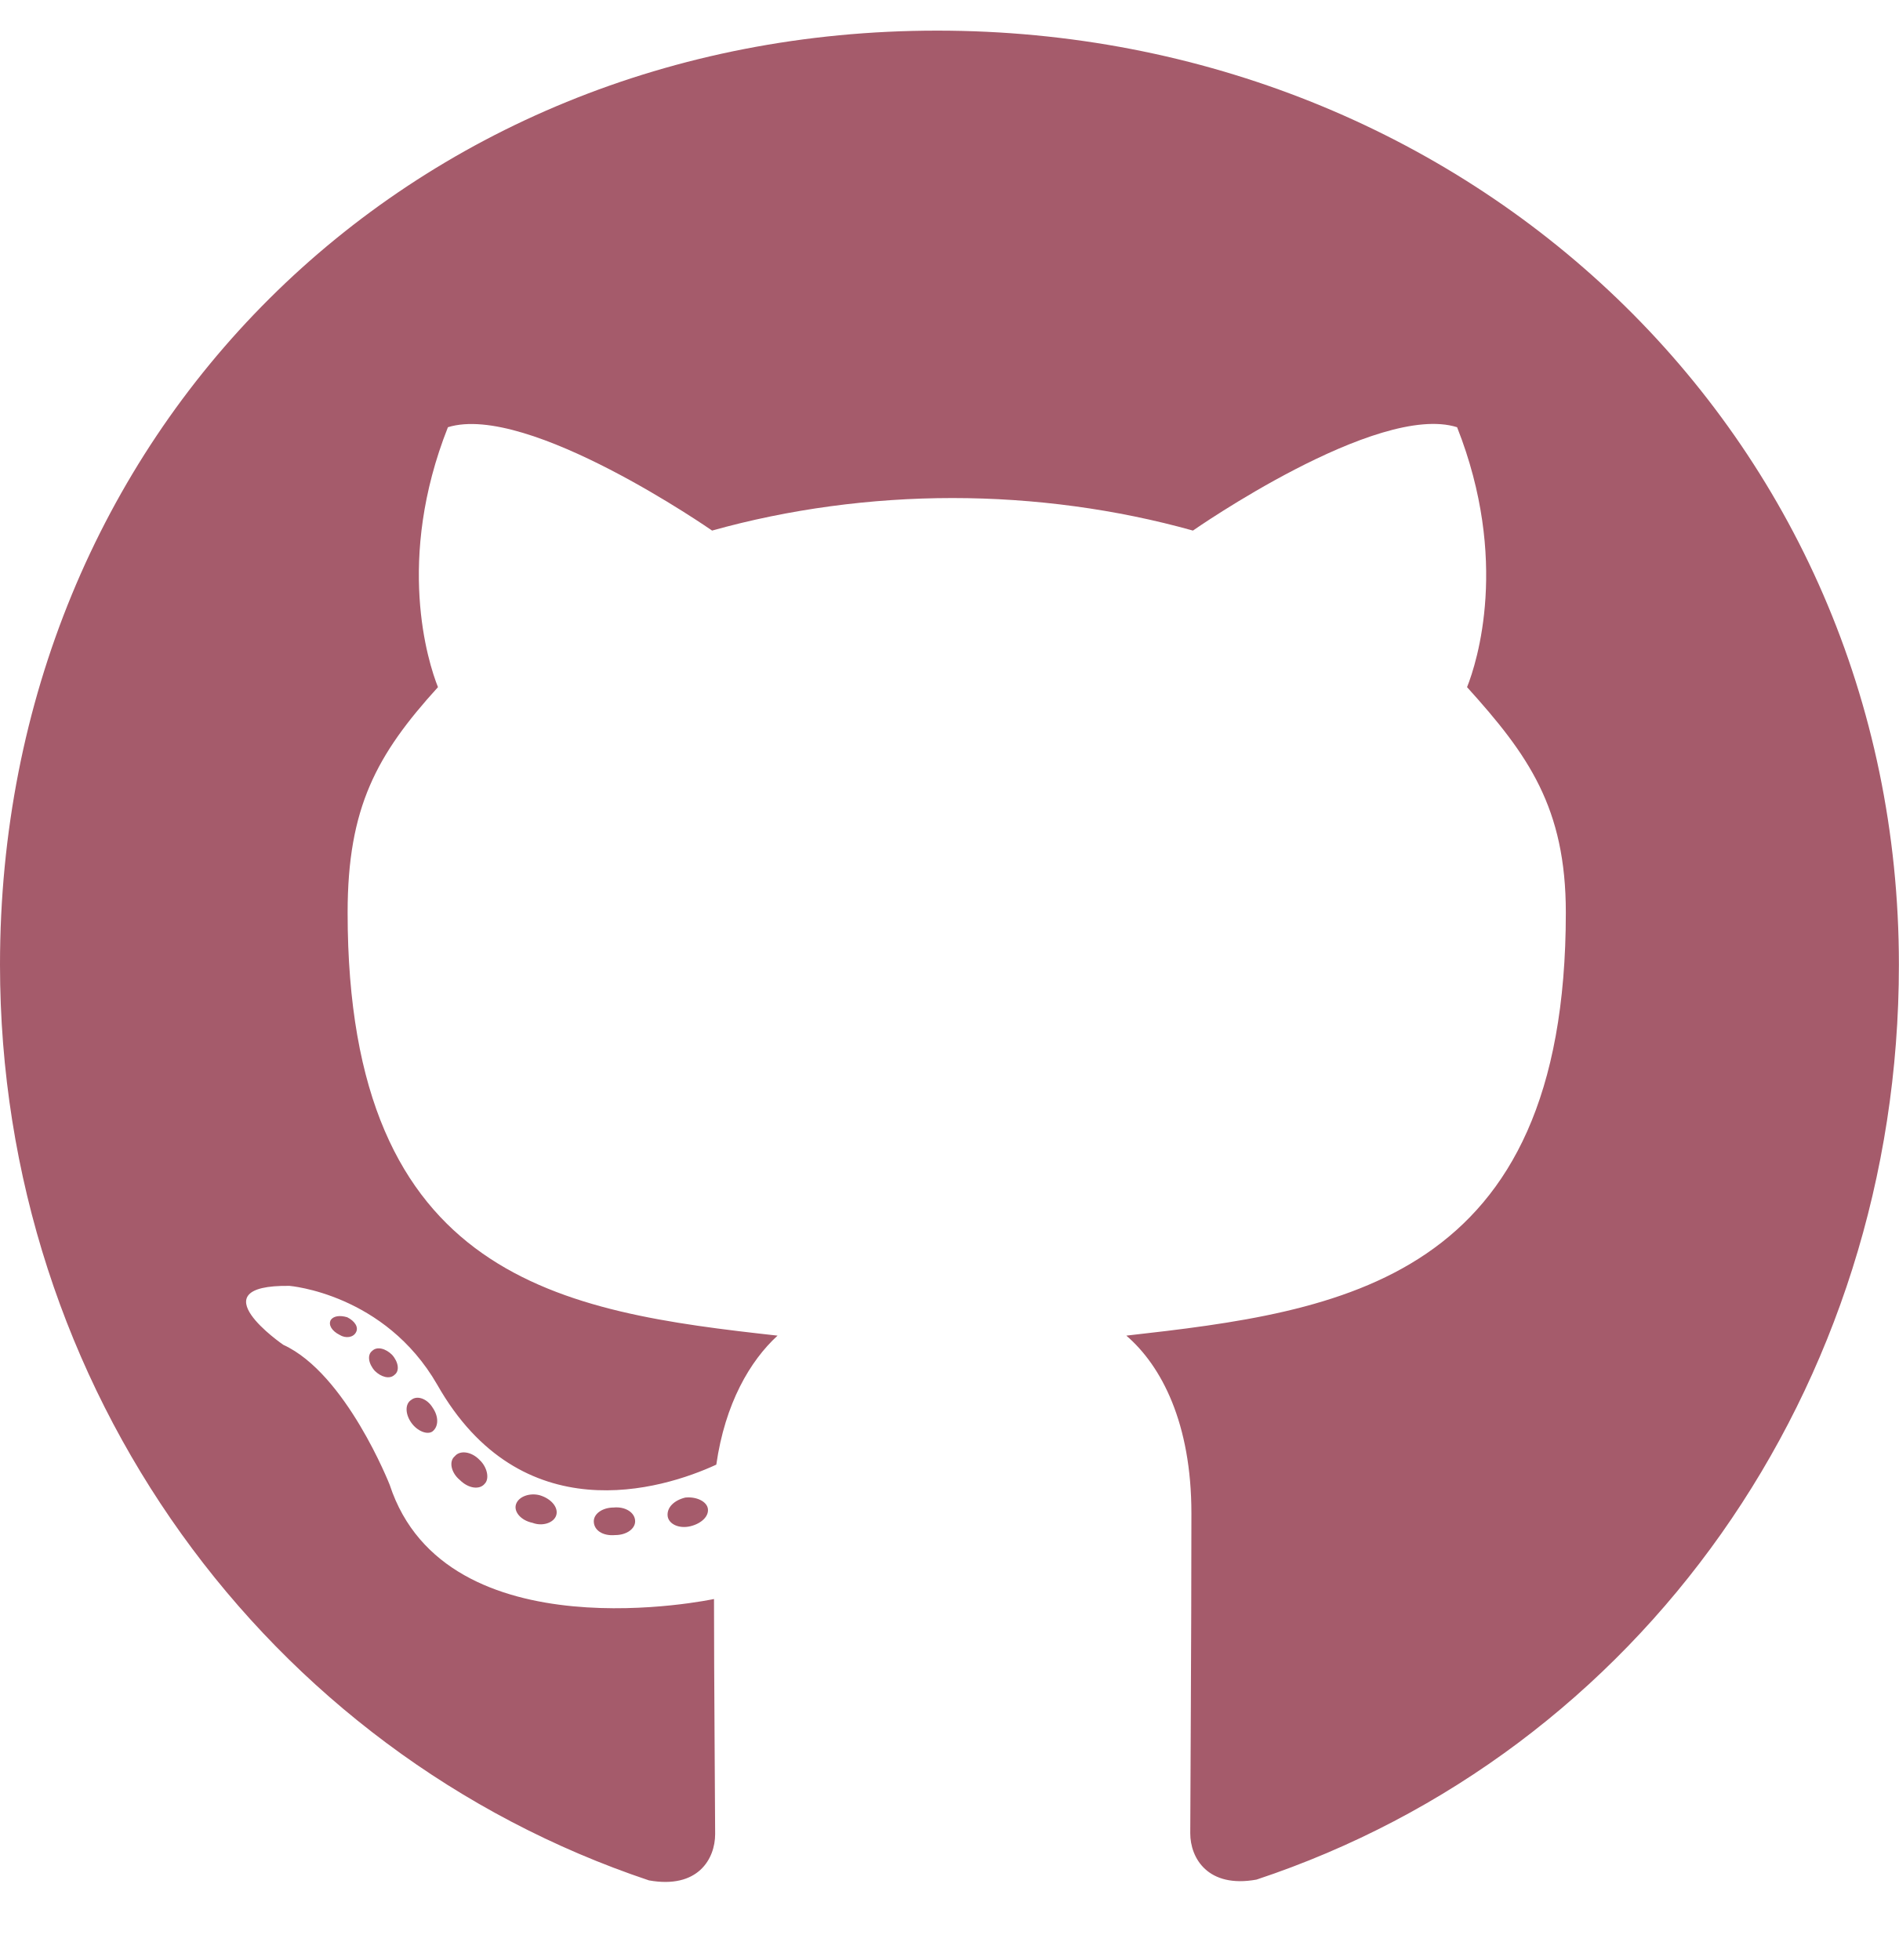
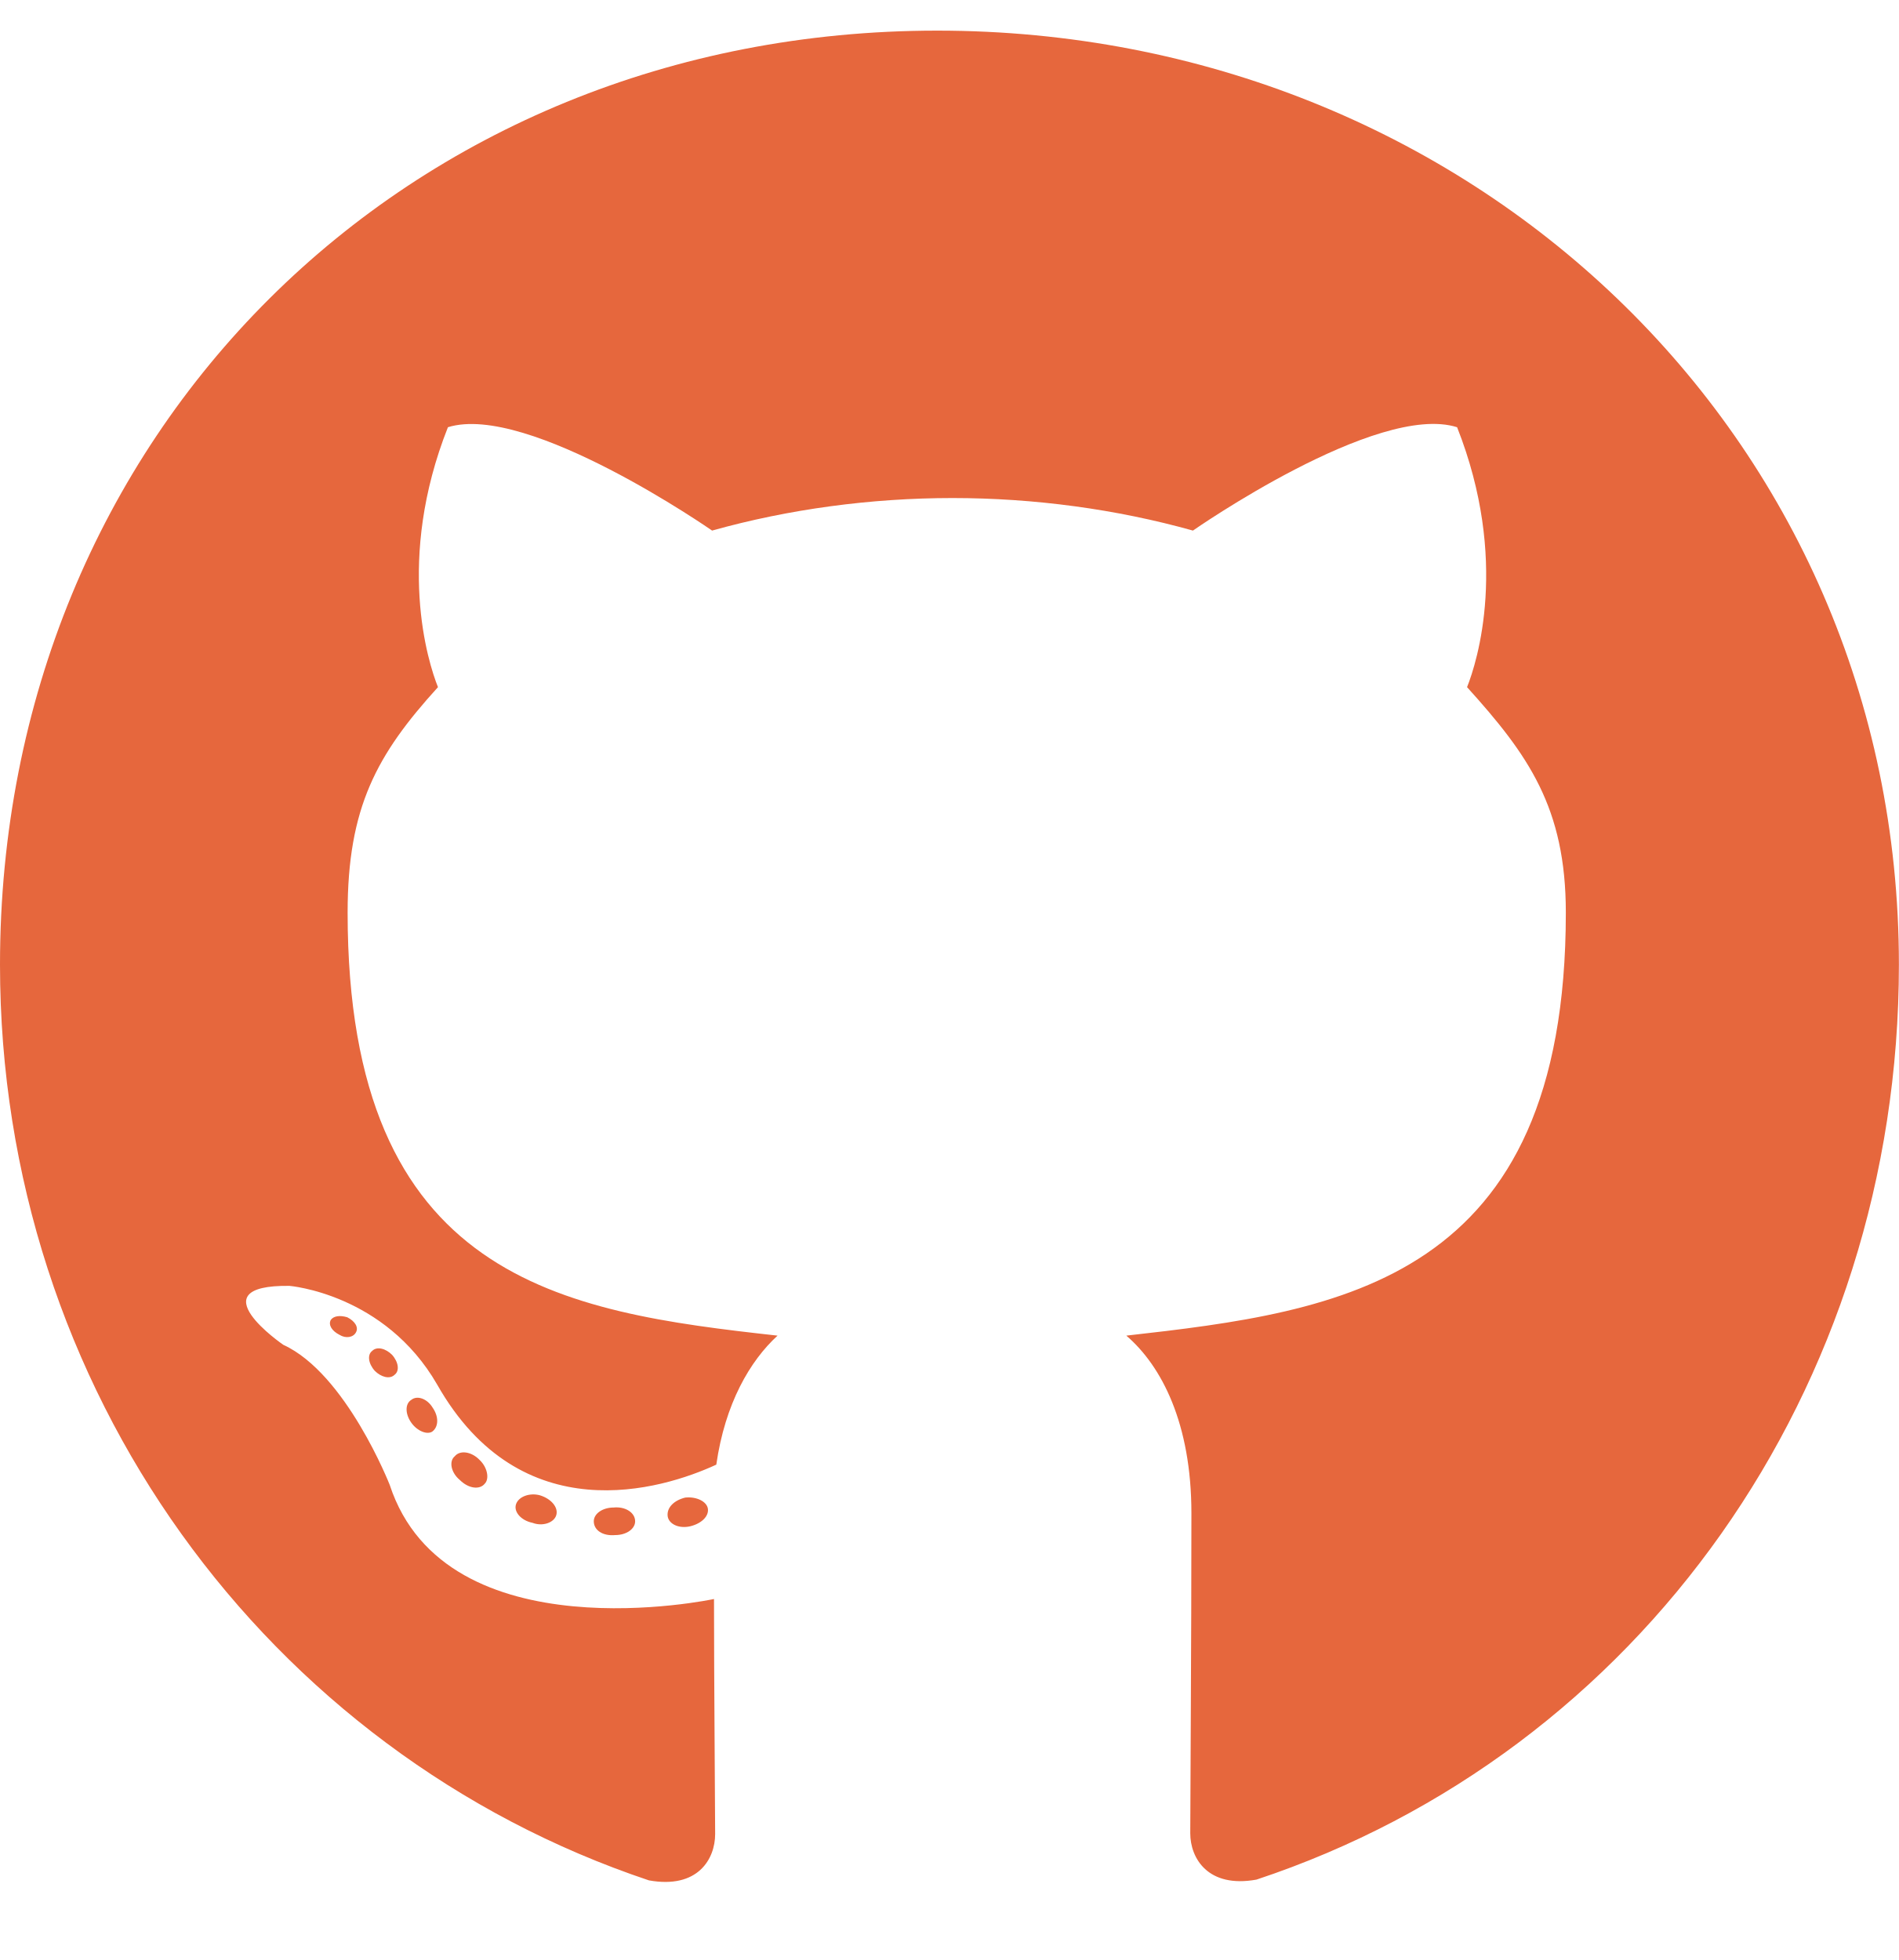
<svg xmlns="http://www.w3.org/2000/svg" viewBox="0 0 496 512">
-   <path d="M165.9 397.4c0 2-2.3 3.6-5.2 3.6-3.3.3-5.6-1.3-5.6-3.6 0-2 2.3-3.6 5.2-3.6 3-.3 5.6 1.3 5.6 3.6zm-31.1-4.5c-.7 2 1.3 4.3 4.3 4.9 2.6 1 5.6 0 6.2-2s-1.3-4.3-4.3-5.2c-2.6-.7-5.5.3-6.2 2.3zm44.2-1.7c-2.9.7-4.9 2.6-4.6 4.9.3 2 2.9 3.3 5.9 2.6 2.9-.7 4.9-2.6 4.6-4.6-.3-1.9-3-3.2-5.9-2.9zM244.8 8C106.1 8 0 113.3 0 252c0 110.9 69.8 205.8 169.5 239.2 12.8 2.3 17.3-5.6 17.3-12.1 0-6.2-.3-40.4-.3-61.4 0 0-70 15-84.7-29.8 0 0-11.4-29.1-27.8-36.6 0 0-22.9-15.7 1.6-15.4 0 0 24.9 2 38.6 25.8 21.9 38.6 58.6 27.5 72.9 20.9 2.3-16 8.8-27.1 16-33.7-55.9-6.2-112.3-14.3-112.3-110.5 0-27.5 7.6-41.3 23.6-58.9-2.6-6.5-11.1-33.3 2.6-67.9 20.9-6.5 69 27 69 27 20-5.6 41.5-8.5 62.8-8.5s42.8 2.9 62.8 8.5c0 0 48.1-33.6 69-27 13.7 34.7 5.2 61.4 2.6 67.9 16 17.7 25.8 31.5 25.8 58.9 0 96.5-58.9 104.2-114.8 110.5 9.2 7.9 17 22.9 17 46.4 0 33.7-.3 75.4-.3 83.6 0 6.5 4.6 14.4 17.3 12.1C428.2 457.8 496 362.9 496 252 496 113.3 383.5 8 244.8 8zM97.2 352.9c-1.3 1-1 3.3.7 5.2 1.6 1.6 3.9 2.3 5.2 1 1.3-1 1-3.3-.7-5.2-1.6-1.6-3.9-2.3-5.2-1zm-10.8-8.1c-.7 1.3.3 2.9 2.3 3.9 1.6 1 3.6.7 4.3-.7.7-1.3-.3-2.9-2.3-3.9-2-.6-3.6-.3-4.3.7zm32.4 35.6c-1.6 1.3-1 4.3 1.3 6.2 2.3 2.3 5.2 2.6 6.5 1 1.3-1.3.7-4.3-1.3-6.2-2.2-2.3-5.2-2.6-6.5-1zm-11.4-14.7c-1.6 1-1.6 3.6 0 5.9 1.6 2.3 4.3 3.3 5.6 2.3 1.6-1.3 1.6-3.9 0-6.2-1.4-2.3-4-3.3-5.6-2z" style="fill: rgb(165, 91, 107);" />
+   <path d="M165.9 397.4c0 2-2.3 3.6-5.2 3.6-3.3.3-5.6-1.3-5.6-3.6 0-2 2.3-3.6 5.2-3.6 3-.3 5.6 1.3 5.6 3.6zm-31.1-4.5c-.7 2 1.3 4.3 4.3 4.9 2.6 1 5.6 0 6.2-2s-1.3-4.3-4.3-5.2c-2.6-.7-5.5.3-6.2 2.3zm44.2-1.7c-2.9.7-4.9 2.6-4.6 4.9.3 2 2.9 3.3 5.9 2.6 2.9-.7 4.9-2.6 4.6-4.6-.3-1.9-3-3.2-5.9-2.9zM244.8 8C106.1 8 0 113.3 0 252c0 110.9 69.8 205.8 169.5 239.2 12.8 2.3 17.3-5.6 17.3-12.1 0-6.2-.3-40.4-.3-61.4 0 0-70 15-84.7-29.8 0 0-11.4-29.1-27.8-36.6 0 0-22.9-15.7 1.6-15.4 0 0 24.9 2 38.6 25.8 21.9 38.6 58.6 27.5 72.9 20.9 2.3-16 8.8-27.1 16-33.7-55.9-6.2-112.3-14.3-112.3-110.5 0-27.5 7.6-41.3 23.6-58.9-2.6-6.5-11.1-33.3 2.6-67.9 20.9-6.5 69 27 69 27 20-5.6 41.5-8.5 62.8-8.5s42.8 2.9 62.8 8.5c0 0 48.1-33.6 69-27 13.7 34.7 5.2 61.4 2.6 67.9 16 17.7 25.8 31.5 25.8 58.9 0 96.5-58.9 104.2-114.8 110.5 9.2 7.9 17 22.9 17 46.4 0 33.7-.3 75.4-.3 83.6 0 6.5 4.6 14.4 17.3 12.1C428.2 457.8 496 362.9 496 252 496 113.3 383.5 8 244.8 8zM97.2 352.9c-1.3 1-1 3.3.7 5.2 1.6 1.6 3.9 2.3 5.2 1 1.3-1 1-3.3-.7-5.2-1.6-1.6-3.9-2.3-5.2-1zm-10.8-8.1c-.7 1.3.3 2.9 2.3 3.9 1.6 1 3.6.7 4.3-.7.7-1.3-.3-2.9-2.3-3.9-2-.6-3.6-.3-4.3.7zm32.4 35.6c-1.6 1.3-1 4.3 1.3 6.2 2.3 2.3 5.2 2.6 6.5 1 1.3-1.3.7-4.3-1.3-6.2-2.2-2.3-5.2-2.6-6.5-1zm-11.4-14.7c-1.6 1-1.6 3.6 0 5.9 1.6 2.3 4.3 3.3 5.6 2.3 1.6-1.3 1.6-3.9 0-6.2-1.4-2.3-4-3.3-5.6-2z" style="fill: #E6673D;" />
</svg>
